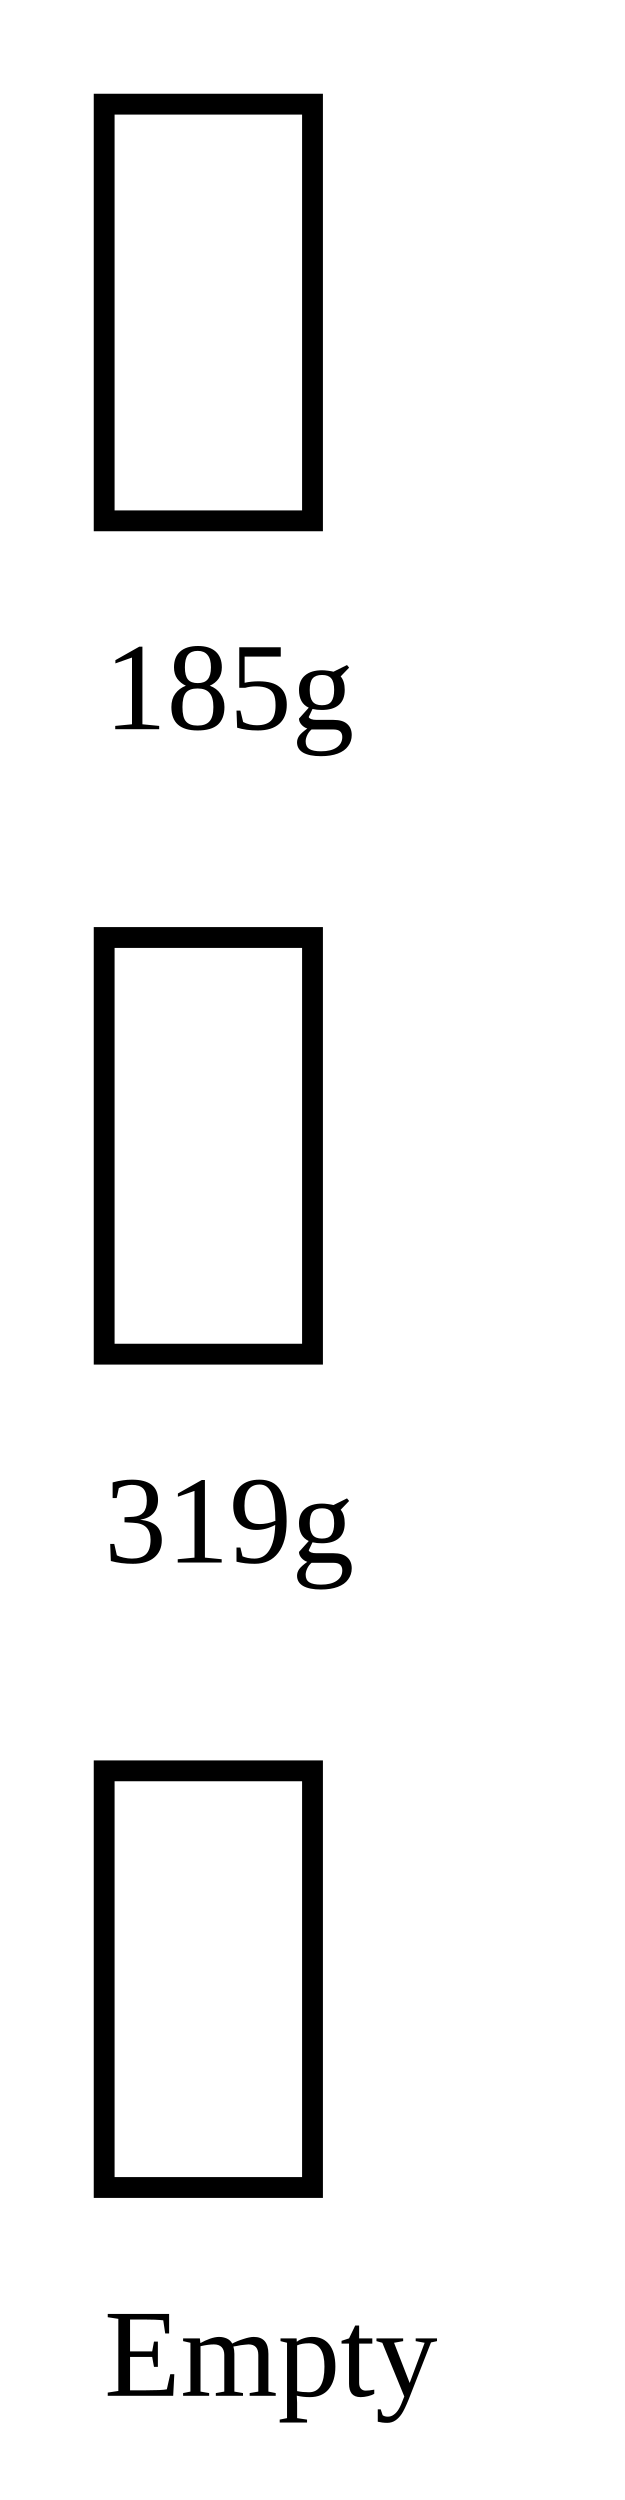
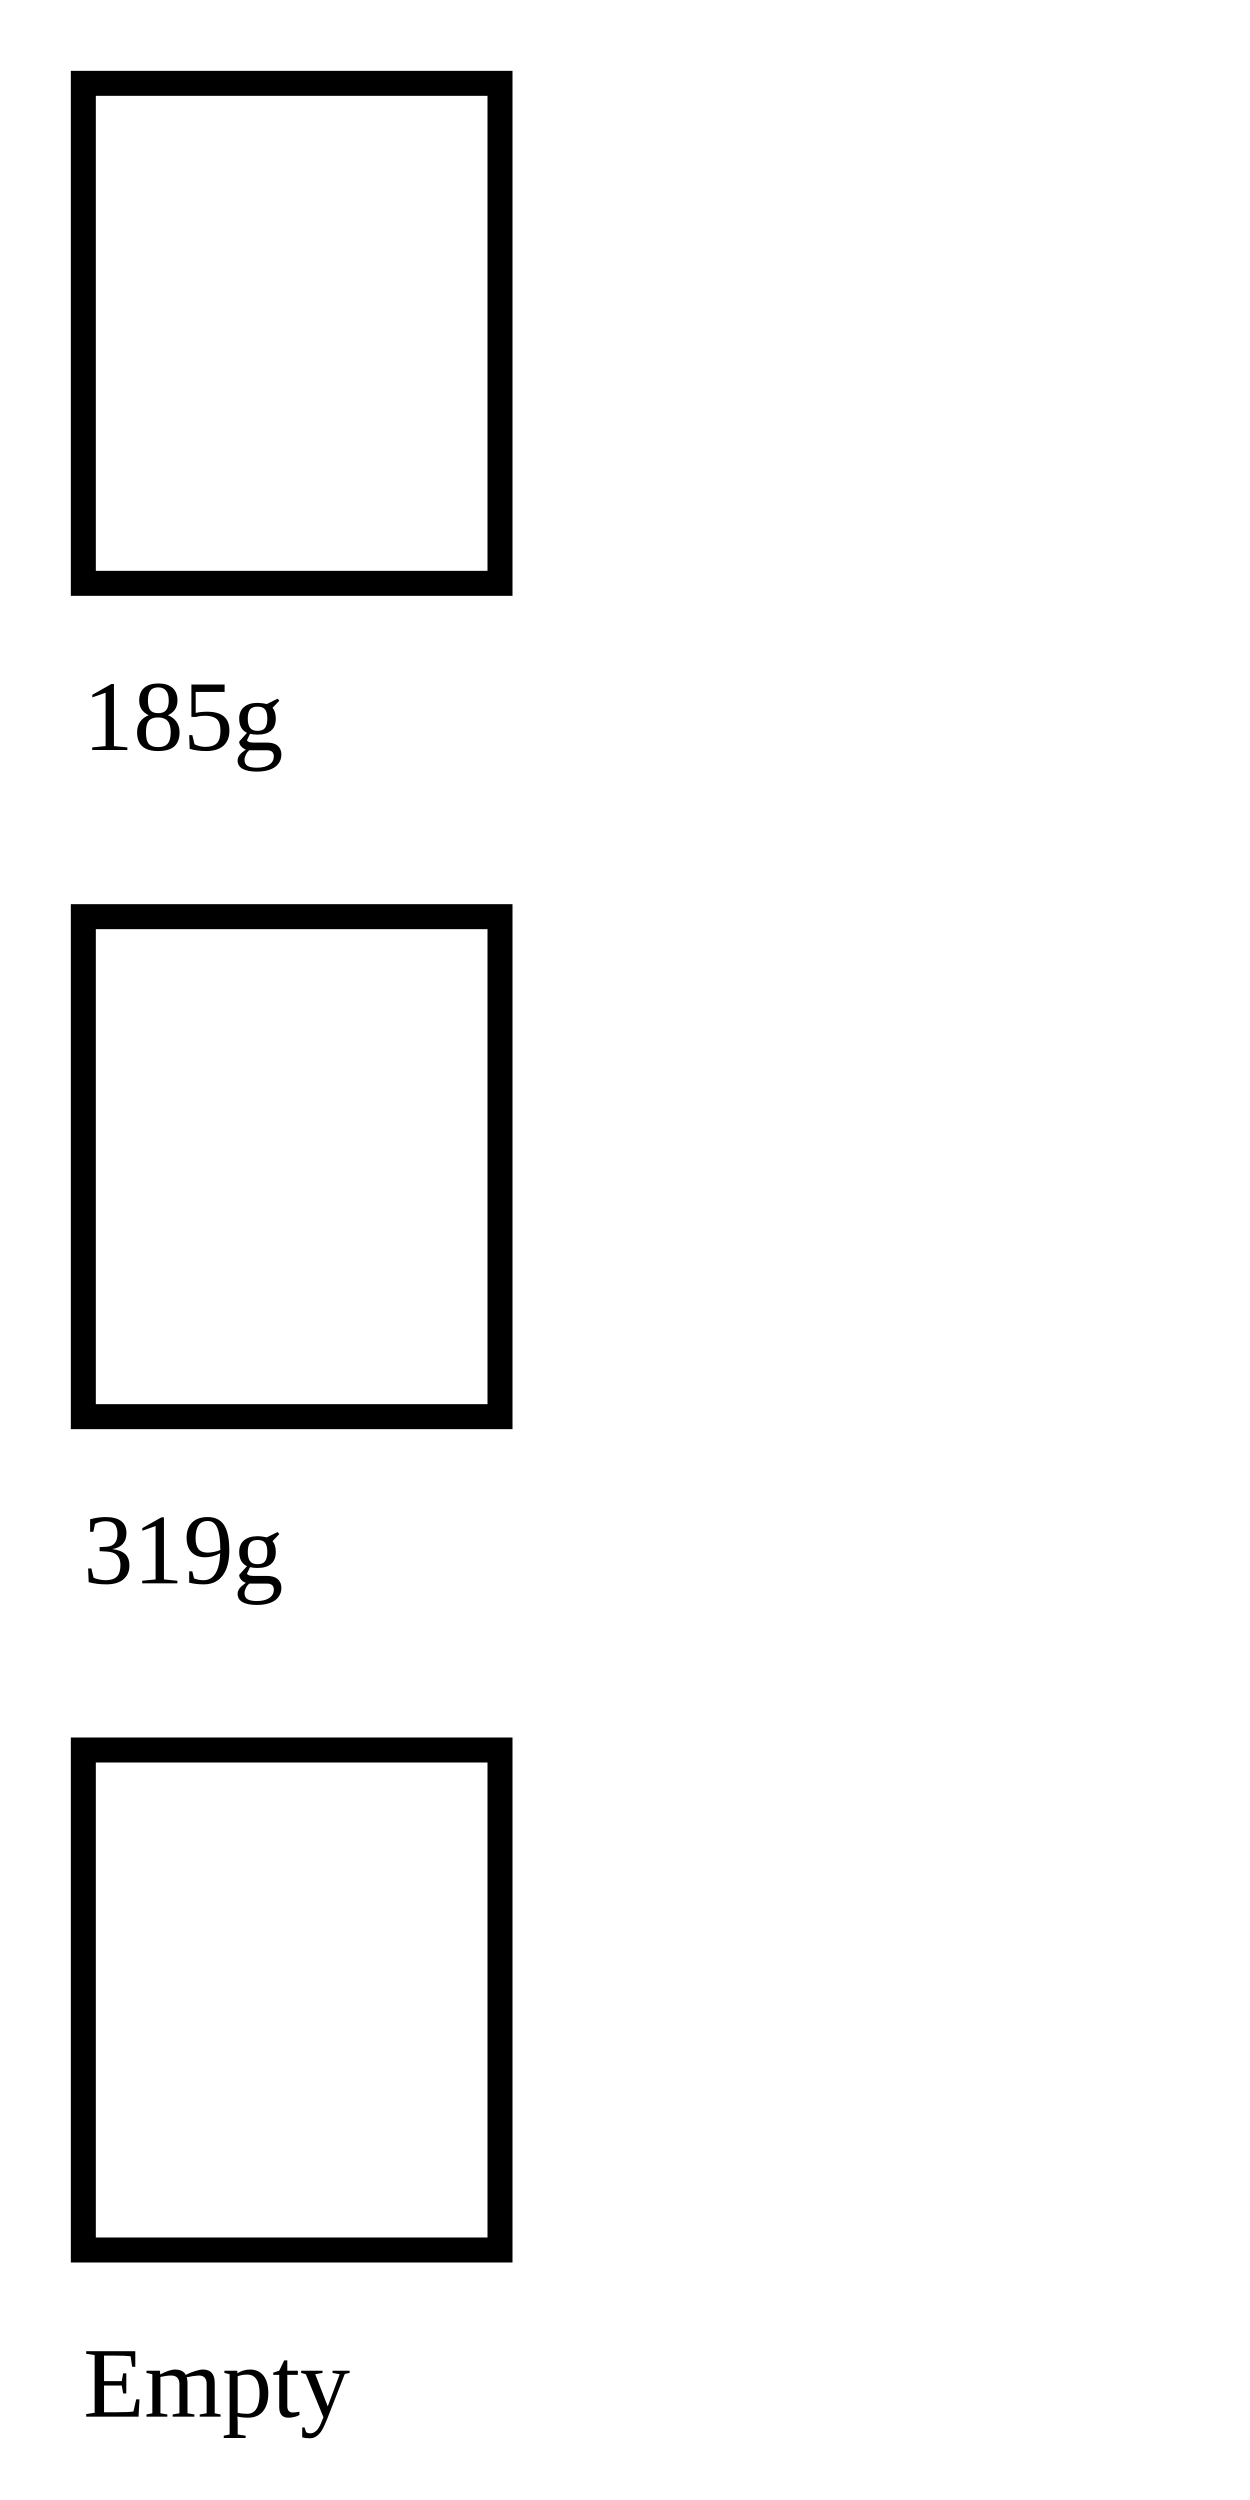
- <svg xmlns="http://www.w3.org/2000/svg" viewBox="-10, -10, 60, 240">
-   <path d="M0,0 l20,0 l0,40 l-20,0 z" fill="none" stroke="black" stroke-width="2" />
-   <text x="0" y="60">
+ <svg xmlns="http://www.w3.org/2000/svg" viewBox="-10, -10, 150, 300">
+   <path d="M0,0 l50,0 l0,60 l-50,0 z" fill="none" stroke="black" stroke-width="3" />
+   <text x="0" y="80">
185g
</text>
-   <path d="M0,80 l20,0 l0,40 l-20,0 z" fill="none" stroke="black" stroke-width="2" />
-   <text x="0" y="140">
+   <path d="M0,100 l50,0 l0,60 l-50,0 z" fill="none" stroke="black" stroke-width="3" />
+   <text x="0" y="180">
319g
</text>
-   <path d="M0,160 l20,0 l0,40 l-20,0 z" fill="none" stroke="black" stroke-width="2" />
-   <text x="0" y="220">
+   <path d="M0,200 l50,0 l0,60 l-50,0 z" fill="none" stroke="black" stroke-width="3" />
+   <text x="0" y="280">
Empty
</text>
</svg>
